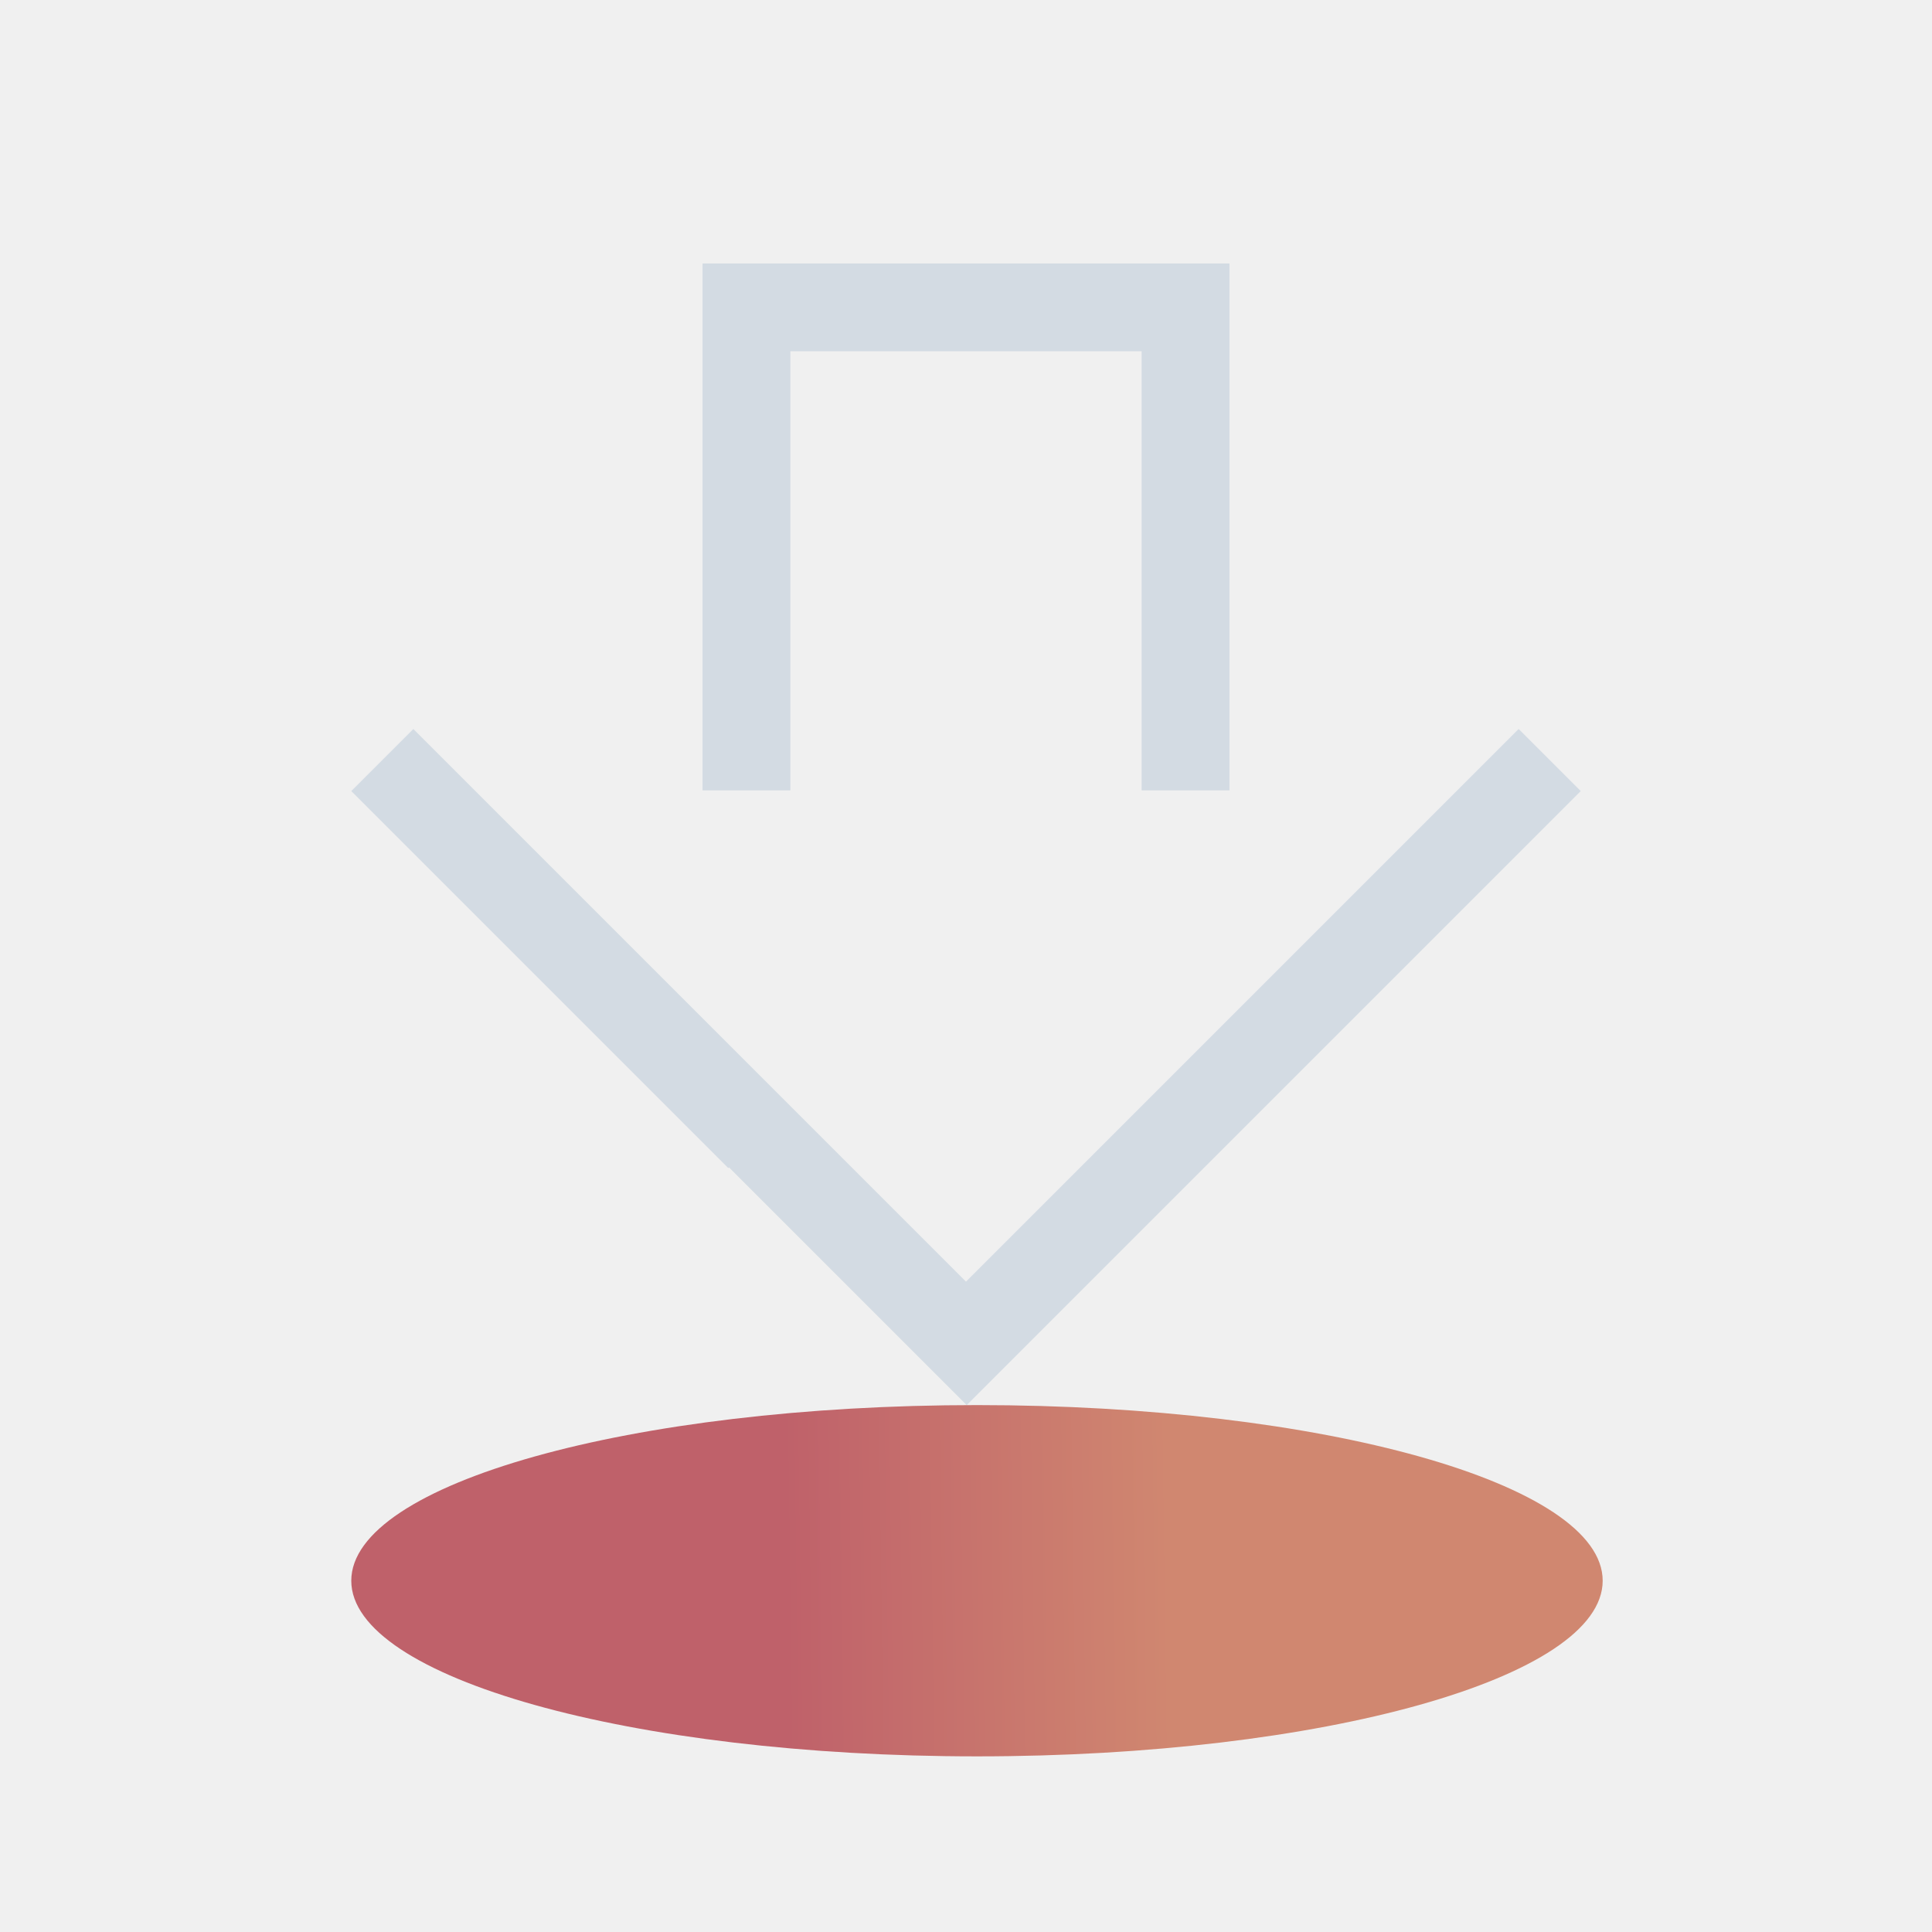
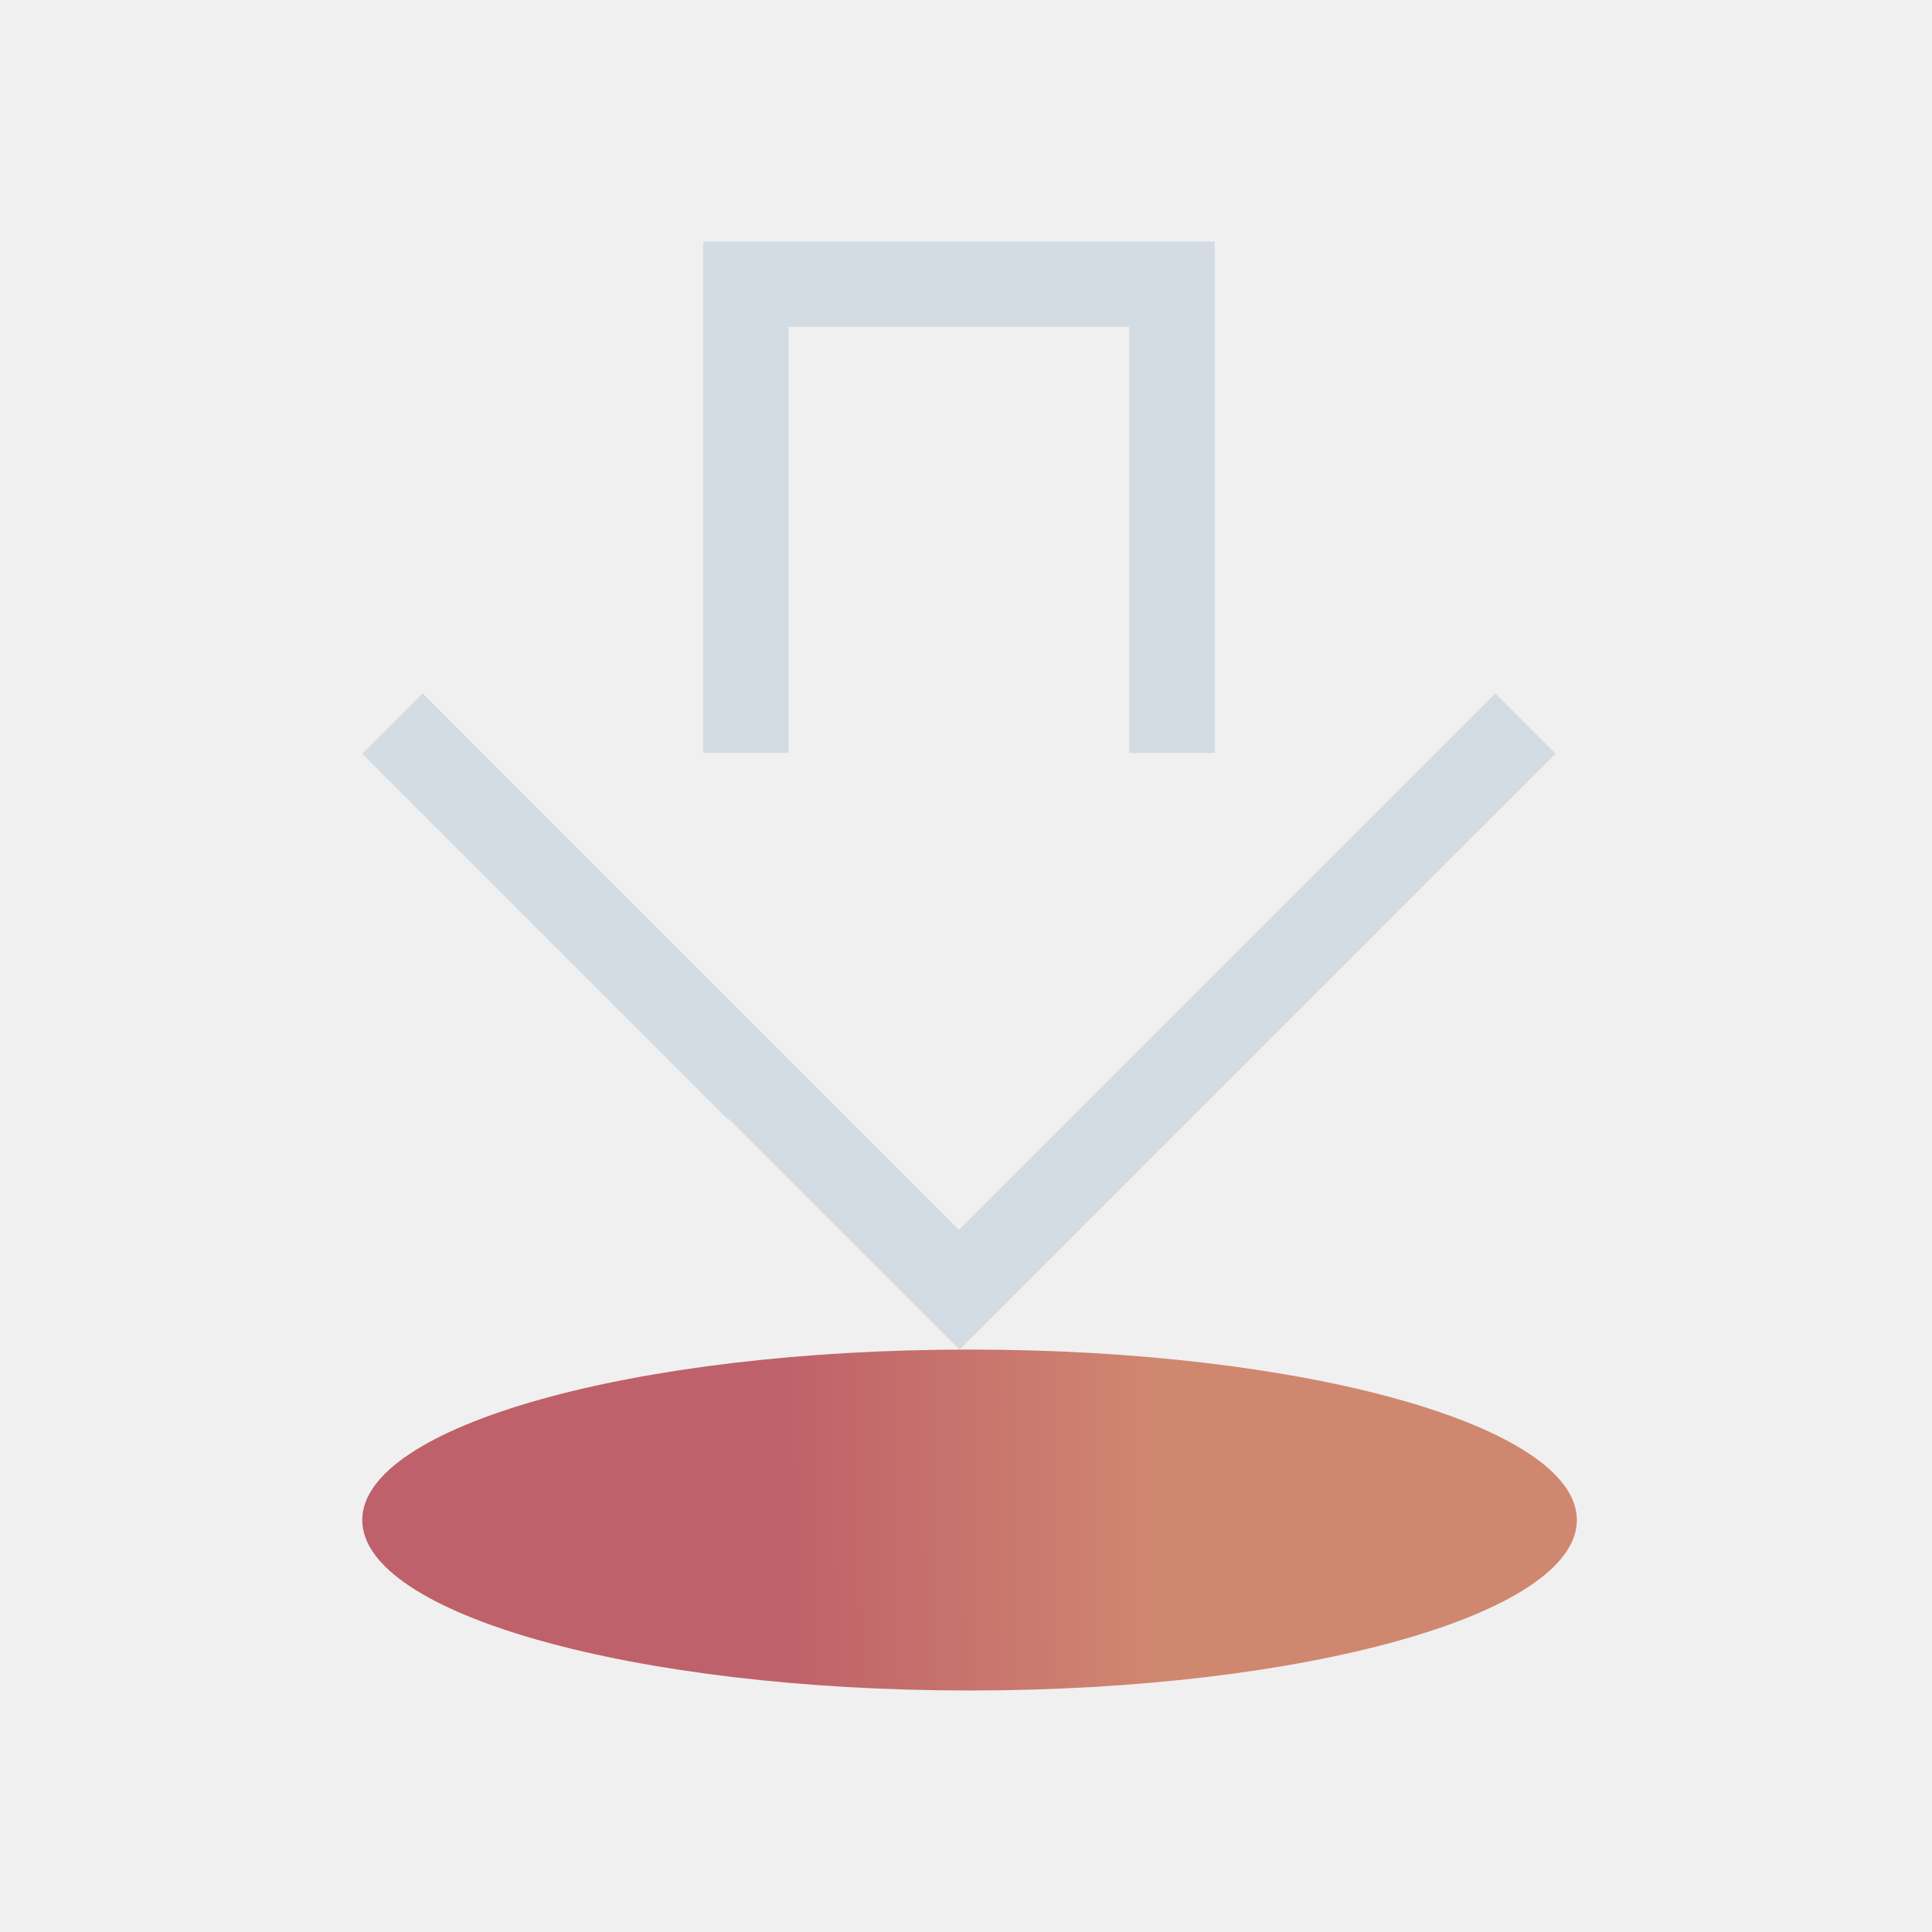
- <svg xmlns="http://www.w3.org/2000/svg" xmlns:xlink="http://www.w3.org/1999/xlink" viewBox="0 0 22 22" id="svg" version="1.1" width="100%" height="100%">
-   <defs id="defs81">
+ <svg xmlns="http://www.w3.org/2000/svg" xmlns:xlink="http://www.w3.org/1999/xlink" width="32" height="32" version="1.1" id="svg12">
+   <defs id="defs16">
+     <linearGradient xlink:href="#linearGradient823" id="linearGradient825" x1="9.816" y1="17.093" x2="14.195" y2="17.035" gradientUnits="userSpaceOnUse" gradientTransform="matrix(1.411764,0,0,1.411764,-0.88235,1.176471)" />
    <linearGradient id="linearGradient823">
      <stop style="stop-color:#bf616a;stop-opacity:1" offset="0" id="stop819" />
      <stop style="stop-color:#d08770;stop-opacity:1" offset="1" id="stop821" />
    </linearGradient>
-     <style id="current-color-scheme" type="text/css" />
-     <linearGradient xlink:href="#linearGradient823" id="linearGradient825" x1="9.816" y1="17.093" x2="14.195" y2="17.035" gradientUnits="userSpaceOnUse" />
+     <linearGradient xlink:href="#linearGradient823" id="linearGradient825-3" x1="9.816" y1="17.093" x2="14.195" y2="17.035" gradientUnits="userSpaceOnUse" gradientTransform="translate(31.125,11)" />
  </defs>
-   <g id="ktorrent" transform="translate(-1,-1)">
-     <rect style="fill:#ffffff;fill-opacity:0;stroke:none" id="rect3009" width="22" height="22" x="1" y="1" />
-     <path style="fill:#d3dbe3;fill-opacity:1;stroke:none" d="m 9,4 v 1 5 h 1 V 5 h 4 v 5 h 1 V 4 Z M 5.707,9.301 5,10.008 l 4.293,4.293 0.008,-0.008 L 12.008,17 14.707,14.301 19,10.008 18.293,9.301 14,13.594 l -2,2 -2,-2 z" id="rect4282" class="ColorScheme-Text" />
-     <path style="fill:url(#linearGradient825);fill-opacity:1;stroke:none" id="path2998" d="M 19.125,17 A 7.125,2 0 0 1 12,19 7.125,2 0 0 1 4.875,17 7.125,2 0 0 1 12,15 a 7.125,2 0 0 1 7.125,2 z" transform="translate(0.125,2)" class="ColorScheme-Text" />
+   <g id="ktorrent">
+     <rect style="opacity:0.001" width="32" height="32" x="0" y="0" id="rect7" />
+     <path style="fill:#d3dbe3;fill-opacity:1;stroke:none;stroke-width:1.412" d="m 11.647,4 v 1.412 7.059 h 1.412 V 5.412 h 5.647 v 7.059 h 1.412 V 4 Z M 6.998,11.483 6,12.482 l 6.061,6.061 0.011,-0.011 3.822,3.822 3.811,-3.811 6.061,-6.061 -0.998,-0.998 -6.061,6.061 -2.824,2.824 -2.824,-2.824 z" id="rect4282" class="ColorScheme-Text" />
+     <path style="fill:url(#linearGradient825);fill-opacity:1;stroke:none;stroke-width:1.412" id="path2998" d="M 26.118,25.176 A 10.059,2.824 0 0 1 16.059,28 10.059,2.824 0 0 1 6,25.176 10.059,2.824 0 0 1 16.059,22.353 10.059,2.824 0 0 1 26.118,25.176 Z" class="ColorScheme-Text" />
+   </g>
+   <g id="22-22-ktorrent">
+     <rect style="opacity:0.001" width="22" height="22" x="32" y="10" id="rect2" />
+     <path style="fill:#d3dbe3;fill-opacity:1;stroke:none;stroke-width:1" d="m 40,13 v 1 5 h 1 V 14 H 45 v 5 h 1 V 13 Z m -3.293,5.301 -0.707,0.707 4.293,4.293 0.008,-0.008 L 43.008,26 l 2.699,-2.699 4.293,-4.293 -0.707,-0.707 -4.293,4.293 -2,2 -2,-2 z" id="rect4282-5" class="ColorScheme-Text" />
+     <path style="fill:url(#linearGradient825-3);fill-opacity:1;stroke:none;stroke-width:1" id="path2998-3" d="M 50.25,28 A 7.125,2 0 0 1 43.125,30 a 7.125,2 0 0 1 -7.125,-2 7.125,2 0 0 1 7.125,-2 7.125,2 0 0 1 7.125,2 z" class="ColorScheme-Text" />
  </g>
</svg>
